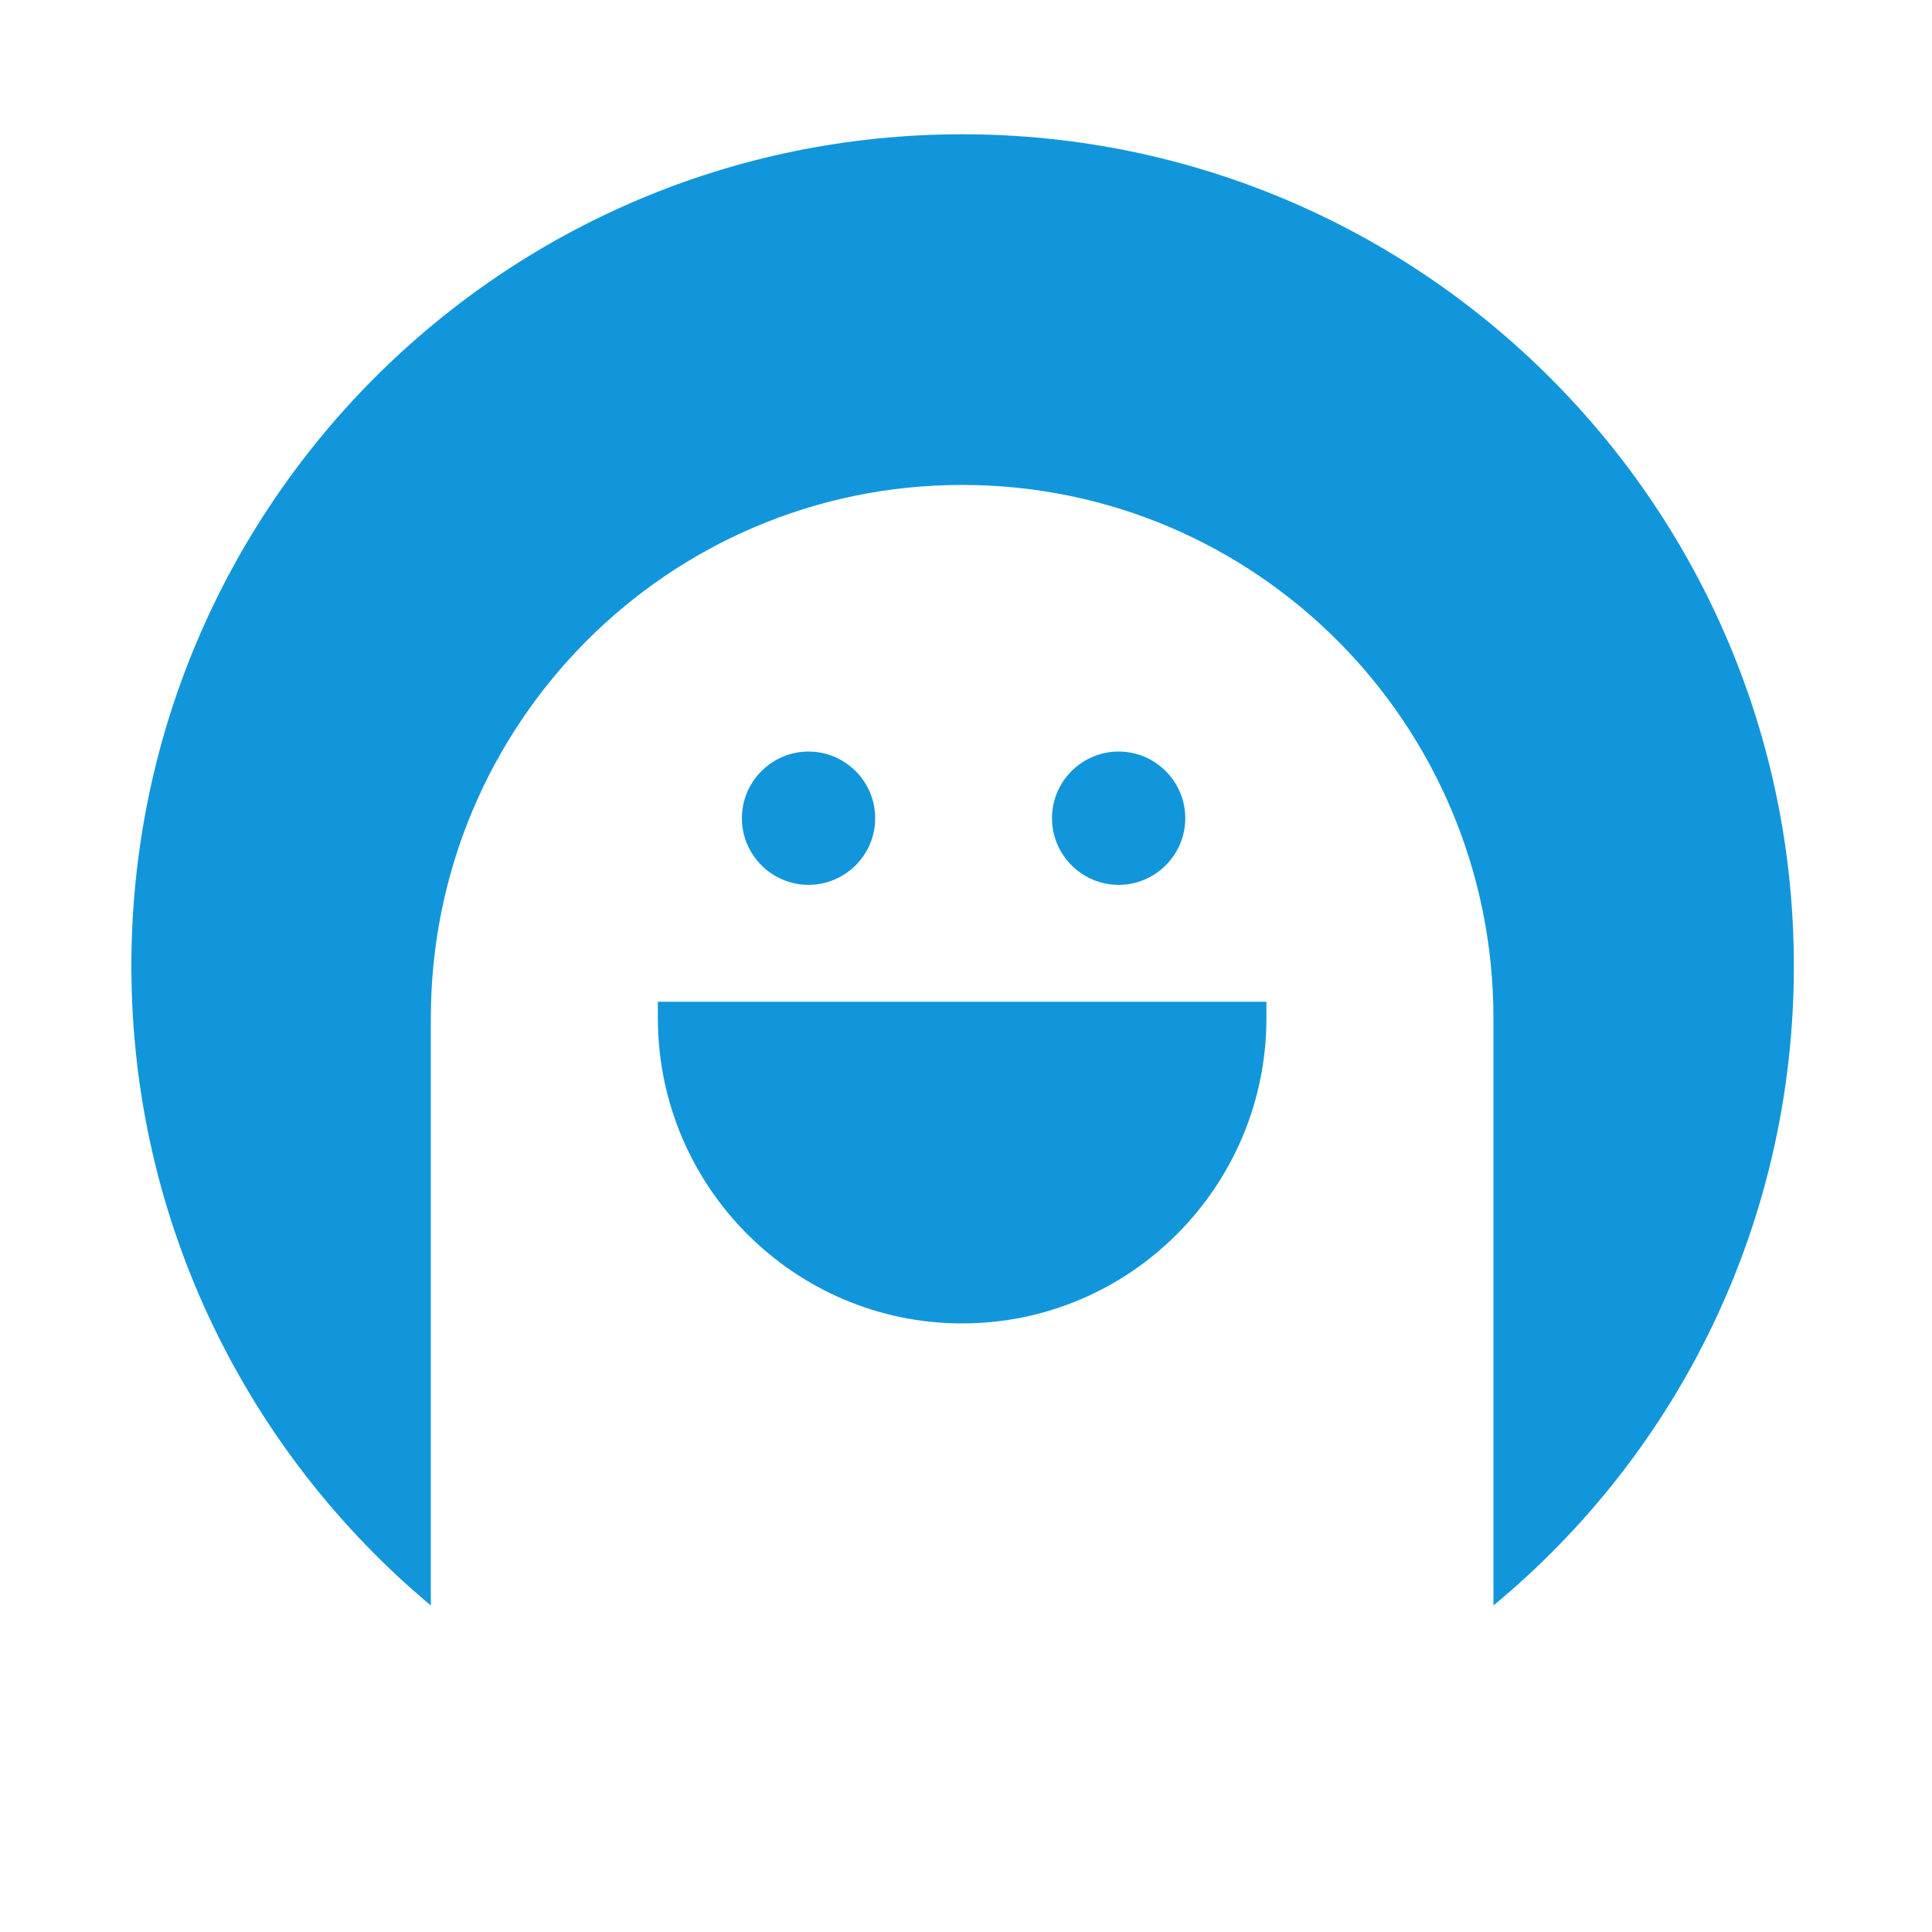
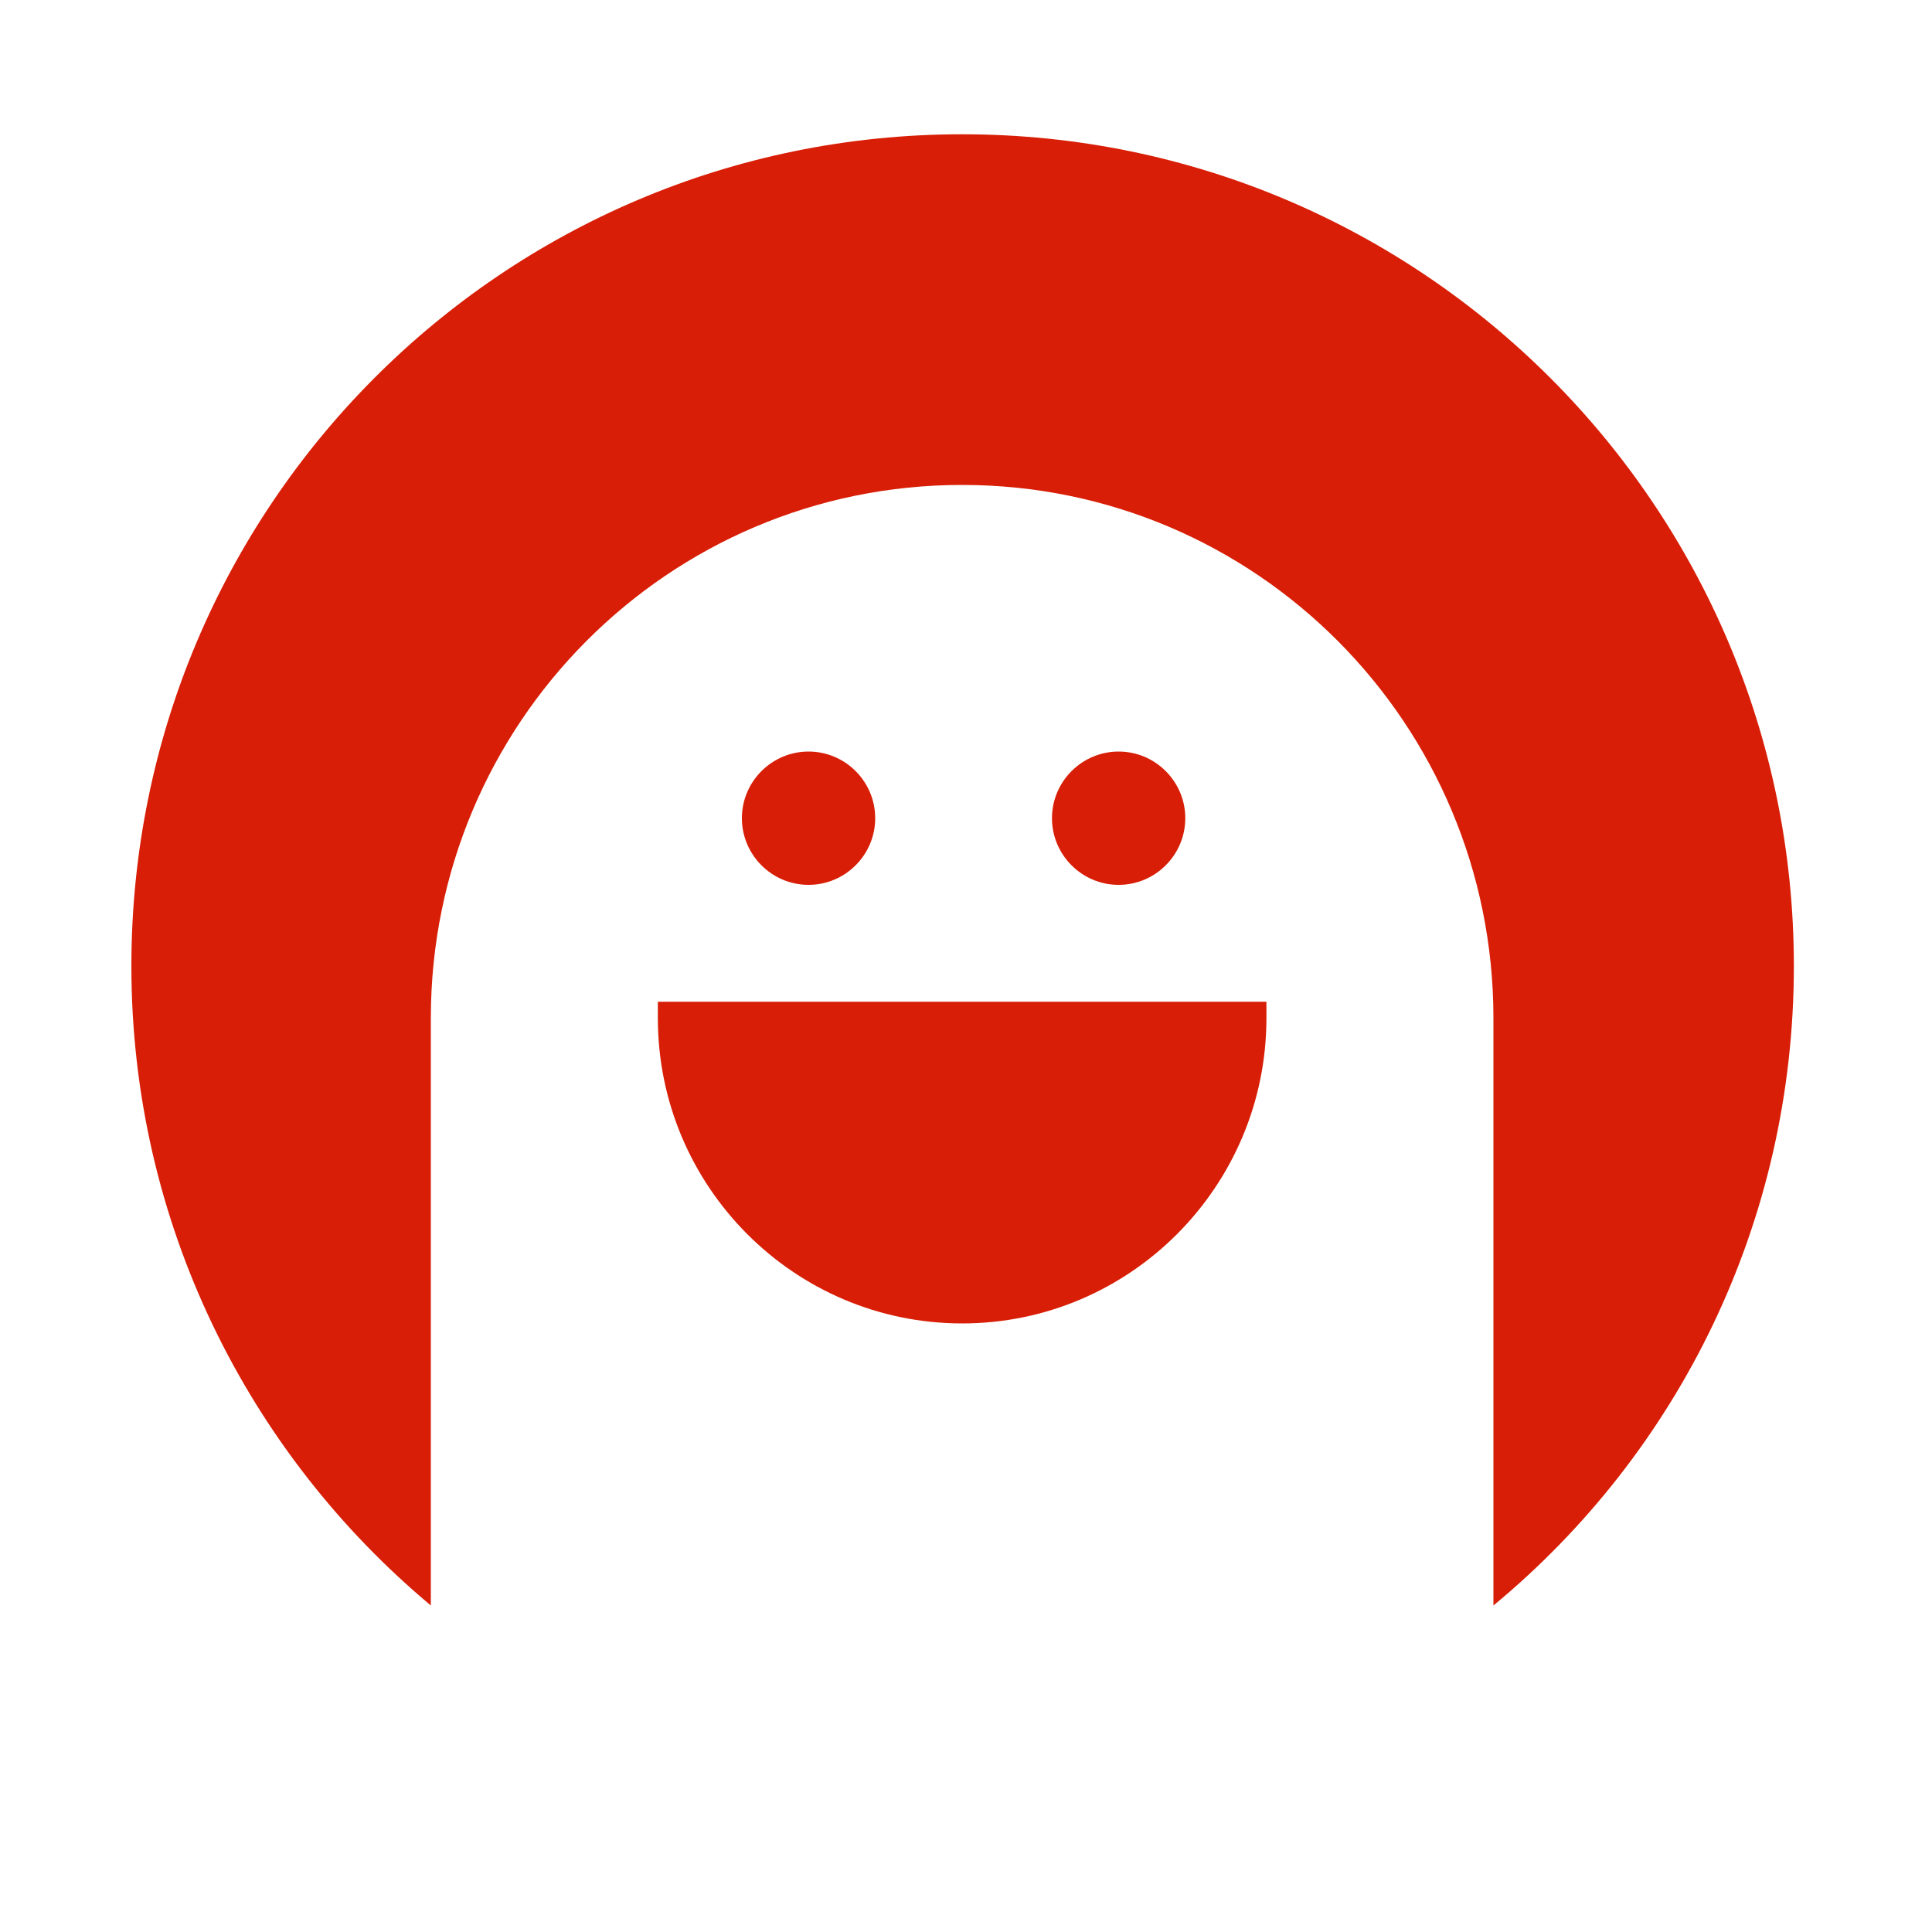
- <svg xmlns="http://www.w3.org/2000/svg" t="1606970414172" class="icon" viewBox="0 0 1024 1024" version="1.1" p-id="589" data-spm-anchor-id="a313x.7781069.0.i4" width="1024" height="1024">
+ <svg xmlns="http://www.w3.org/2000/svg" t="1607695553132" class="icon" viewBox="0 0 1024 1024" version="1.1" p-id="589" width="1024" height="1024">
  <defs>
    <style type="text/css" />
  </defs>
-   <path d="M348.672 530.944v8.704c0 89.088 72.192 161.792 161.28 161.792s161.28-72.704 161.28-161.792v-8.704h-322.56z m244.224-61.952c19.456 0 35.328-15.872 35.328-35.328 0-19.456-15.872-35.328-35.328-35.328-19.456 0-35.328 15.872-35.328 35.328 0 19.456 15.872 35.328 35.328 35.328z m-164.352 0c19.456 0 35.328-15.872 35.328-35.328 0-19.456-15.872-35.328-35.328-35.328-19.456 0-35.328 15.872-35.328 35.328 0 19.456 15.872 35.328 35.328 35.328z" p-id="590" data-spm-anchor-id="a313x.7781069.0.i2" class="selected" fill="#1296db" />
-   <path d="M950.784 512c0-243.2-197.12-440.832-440.832-440.832S69.632 268.8 69.632 512c0 136.192 61.952 258.048 158.72 338.944V539.648c0-156.16 125.952-282.624 281.6-282.624s281.6 126.464 281.6 282.624v311.296C889.344 770.048 950.784 648.192 950.784 512z" p-id="591" data-spm-anchor-id="a313x.7781069.0.i0" class="selected" fill="#1296db" />
+   <path d="M348.672 530.944v8.704c0 89.088 72.192 161.792 161.28 161.792s161.28-72.704 161.28-161.792v-8.704h-322.56z m244.224-61.952c19.456 0 35.328-15.872 35.328-35.328 0-19.456-15.872-35.328-35.328-35.328-19.456 0-35.328 15.872-35.328 35.328 0 19.456 15.872 35.328 35.328 35.328z m-164.352 0c19.456 0 35.328-15.872 35.328-35.328 0-19.456-15.872-35.328-35.328-35.328-19.456 0-35.328 15.872-35.328 35.328 0 19.456 15.872 35.328 35.328 35.328z" p-id="590" fill="#d81e06" />
+   <path d="M950.784 512c0-243.2-197.12-440.832-440.832-440.832S69.632 268.8 69.632 512c0 136.192 61.952 258.048 158.72 338.944V539.648c0-156.16 125.952-282.624 281.6-282.624s281.6 126.464 281.6 282.624v311.296C889.344 770.048 950.784 648.192 950.784 512z" p-id="591" fill="#d81e06" />
</svg>
